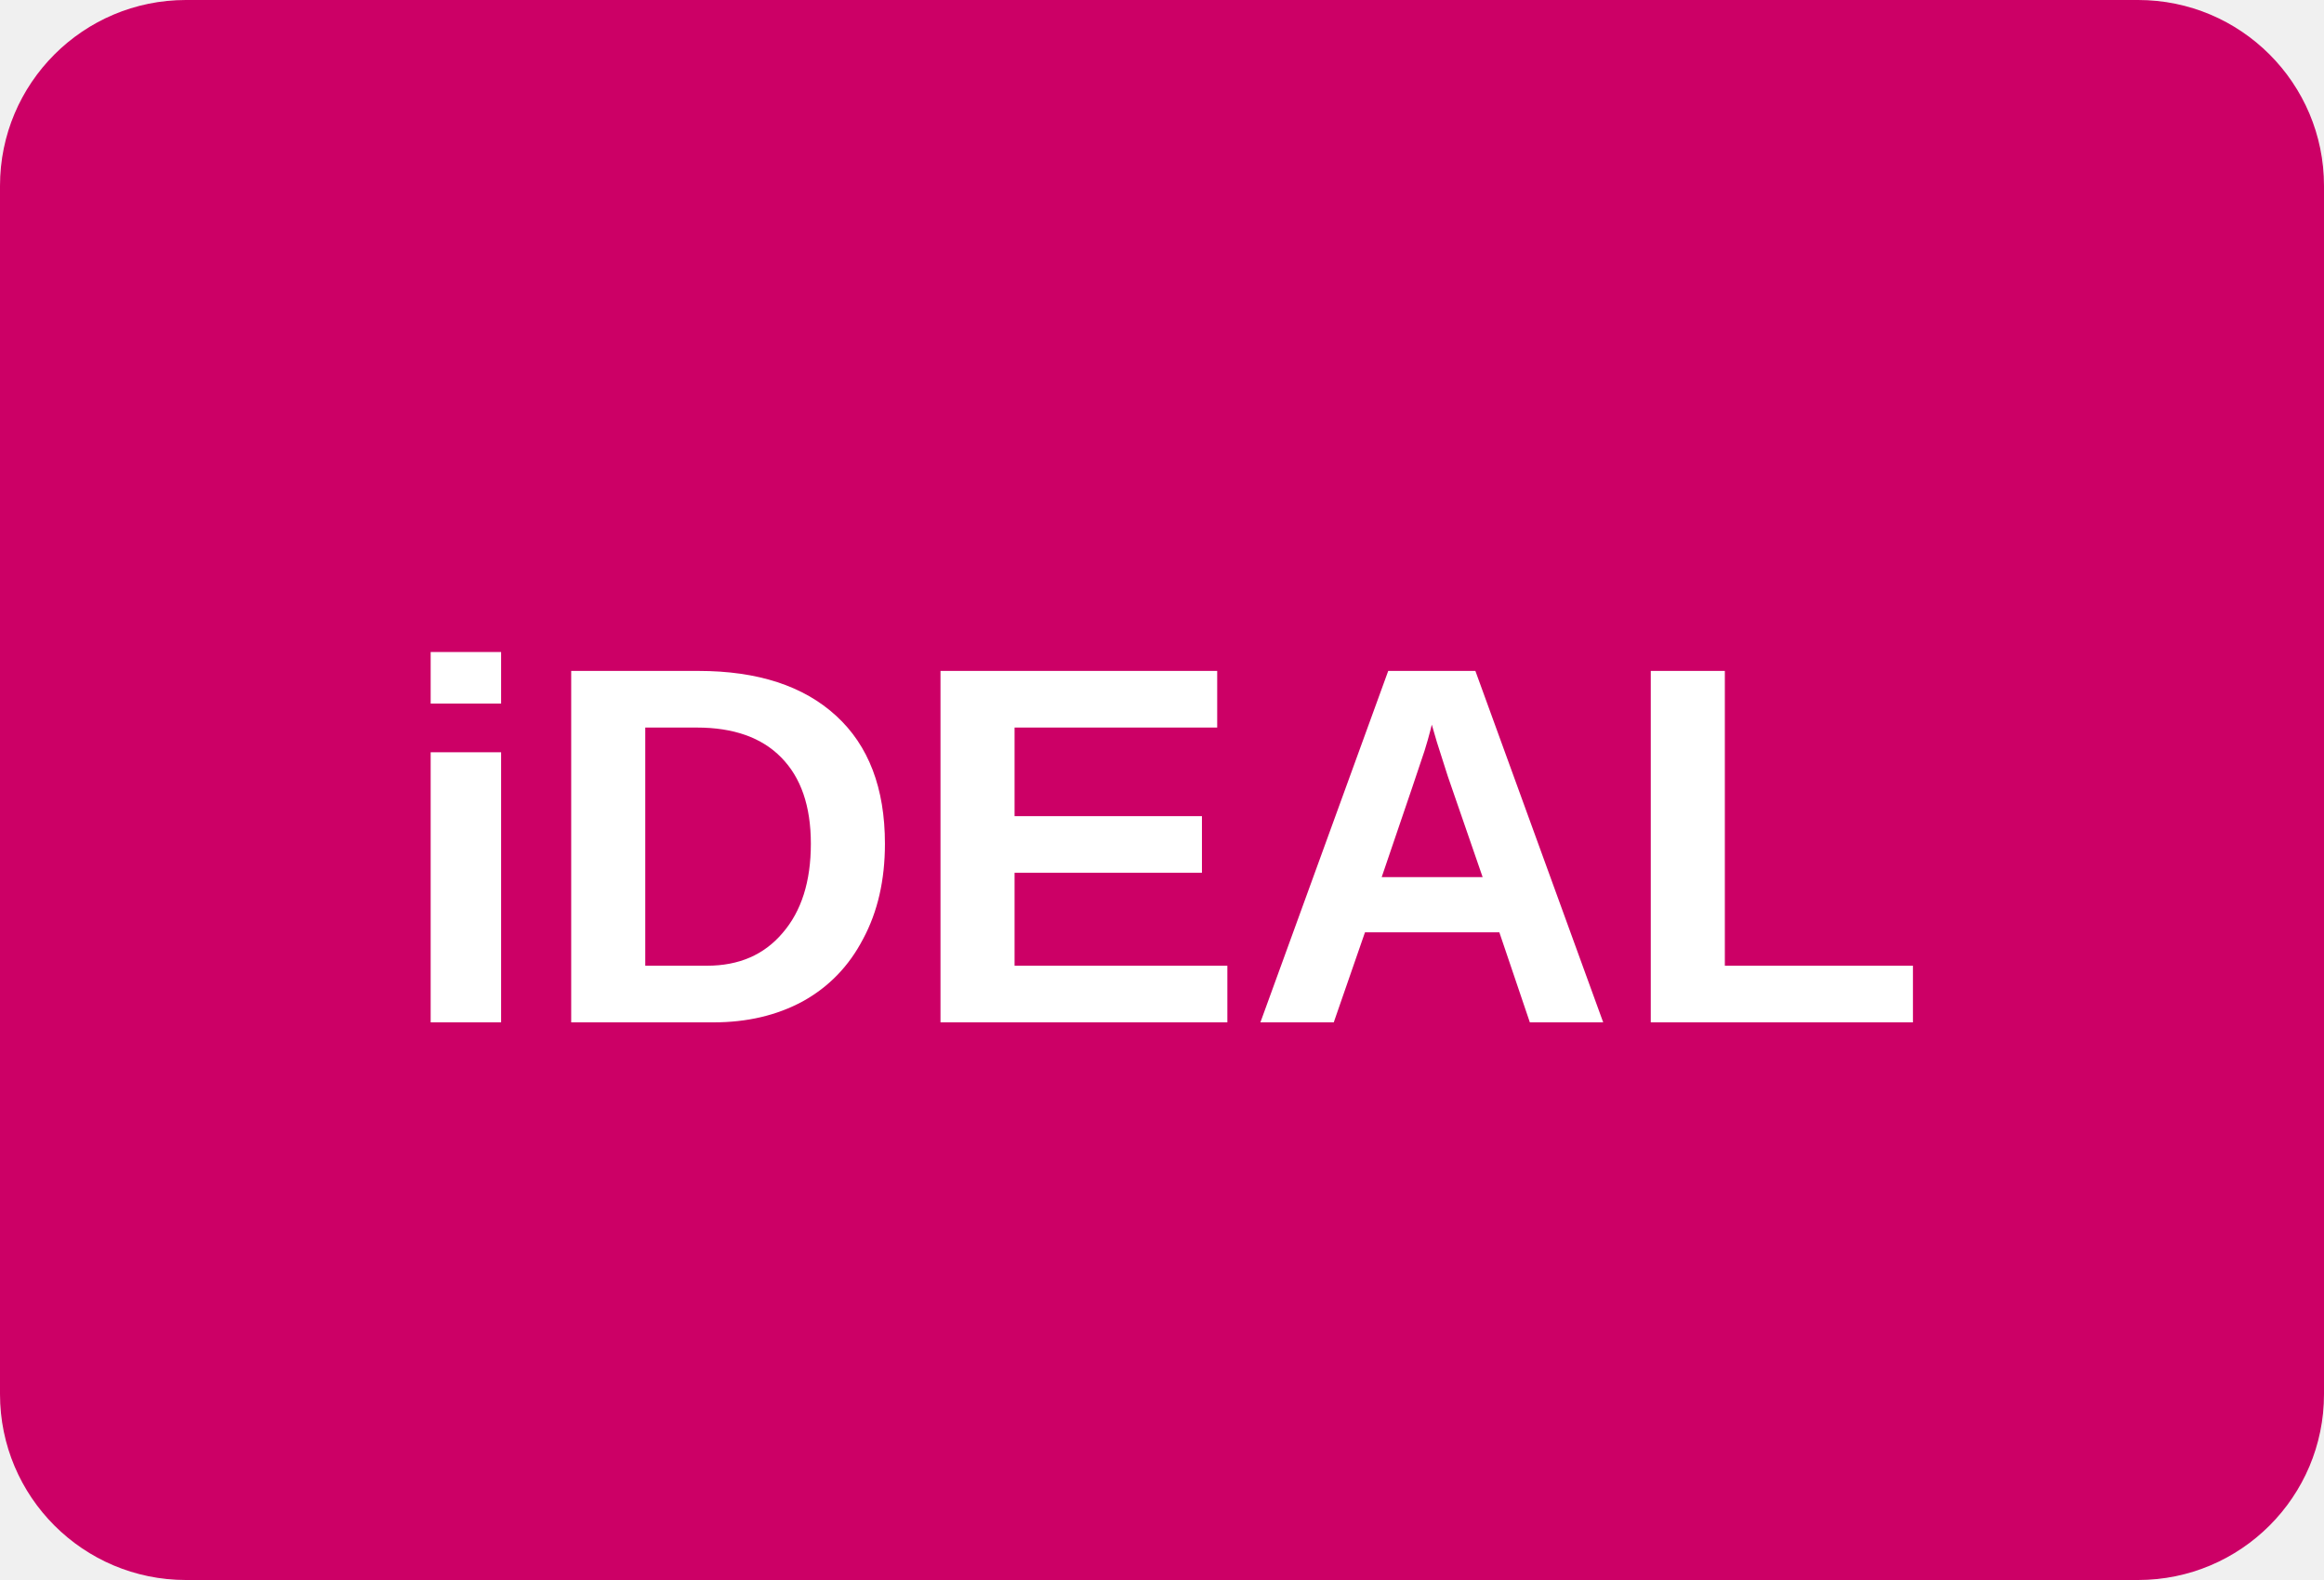
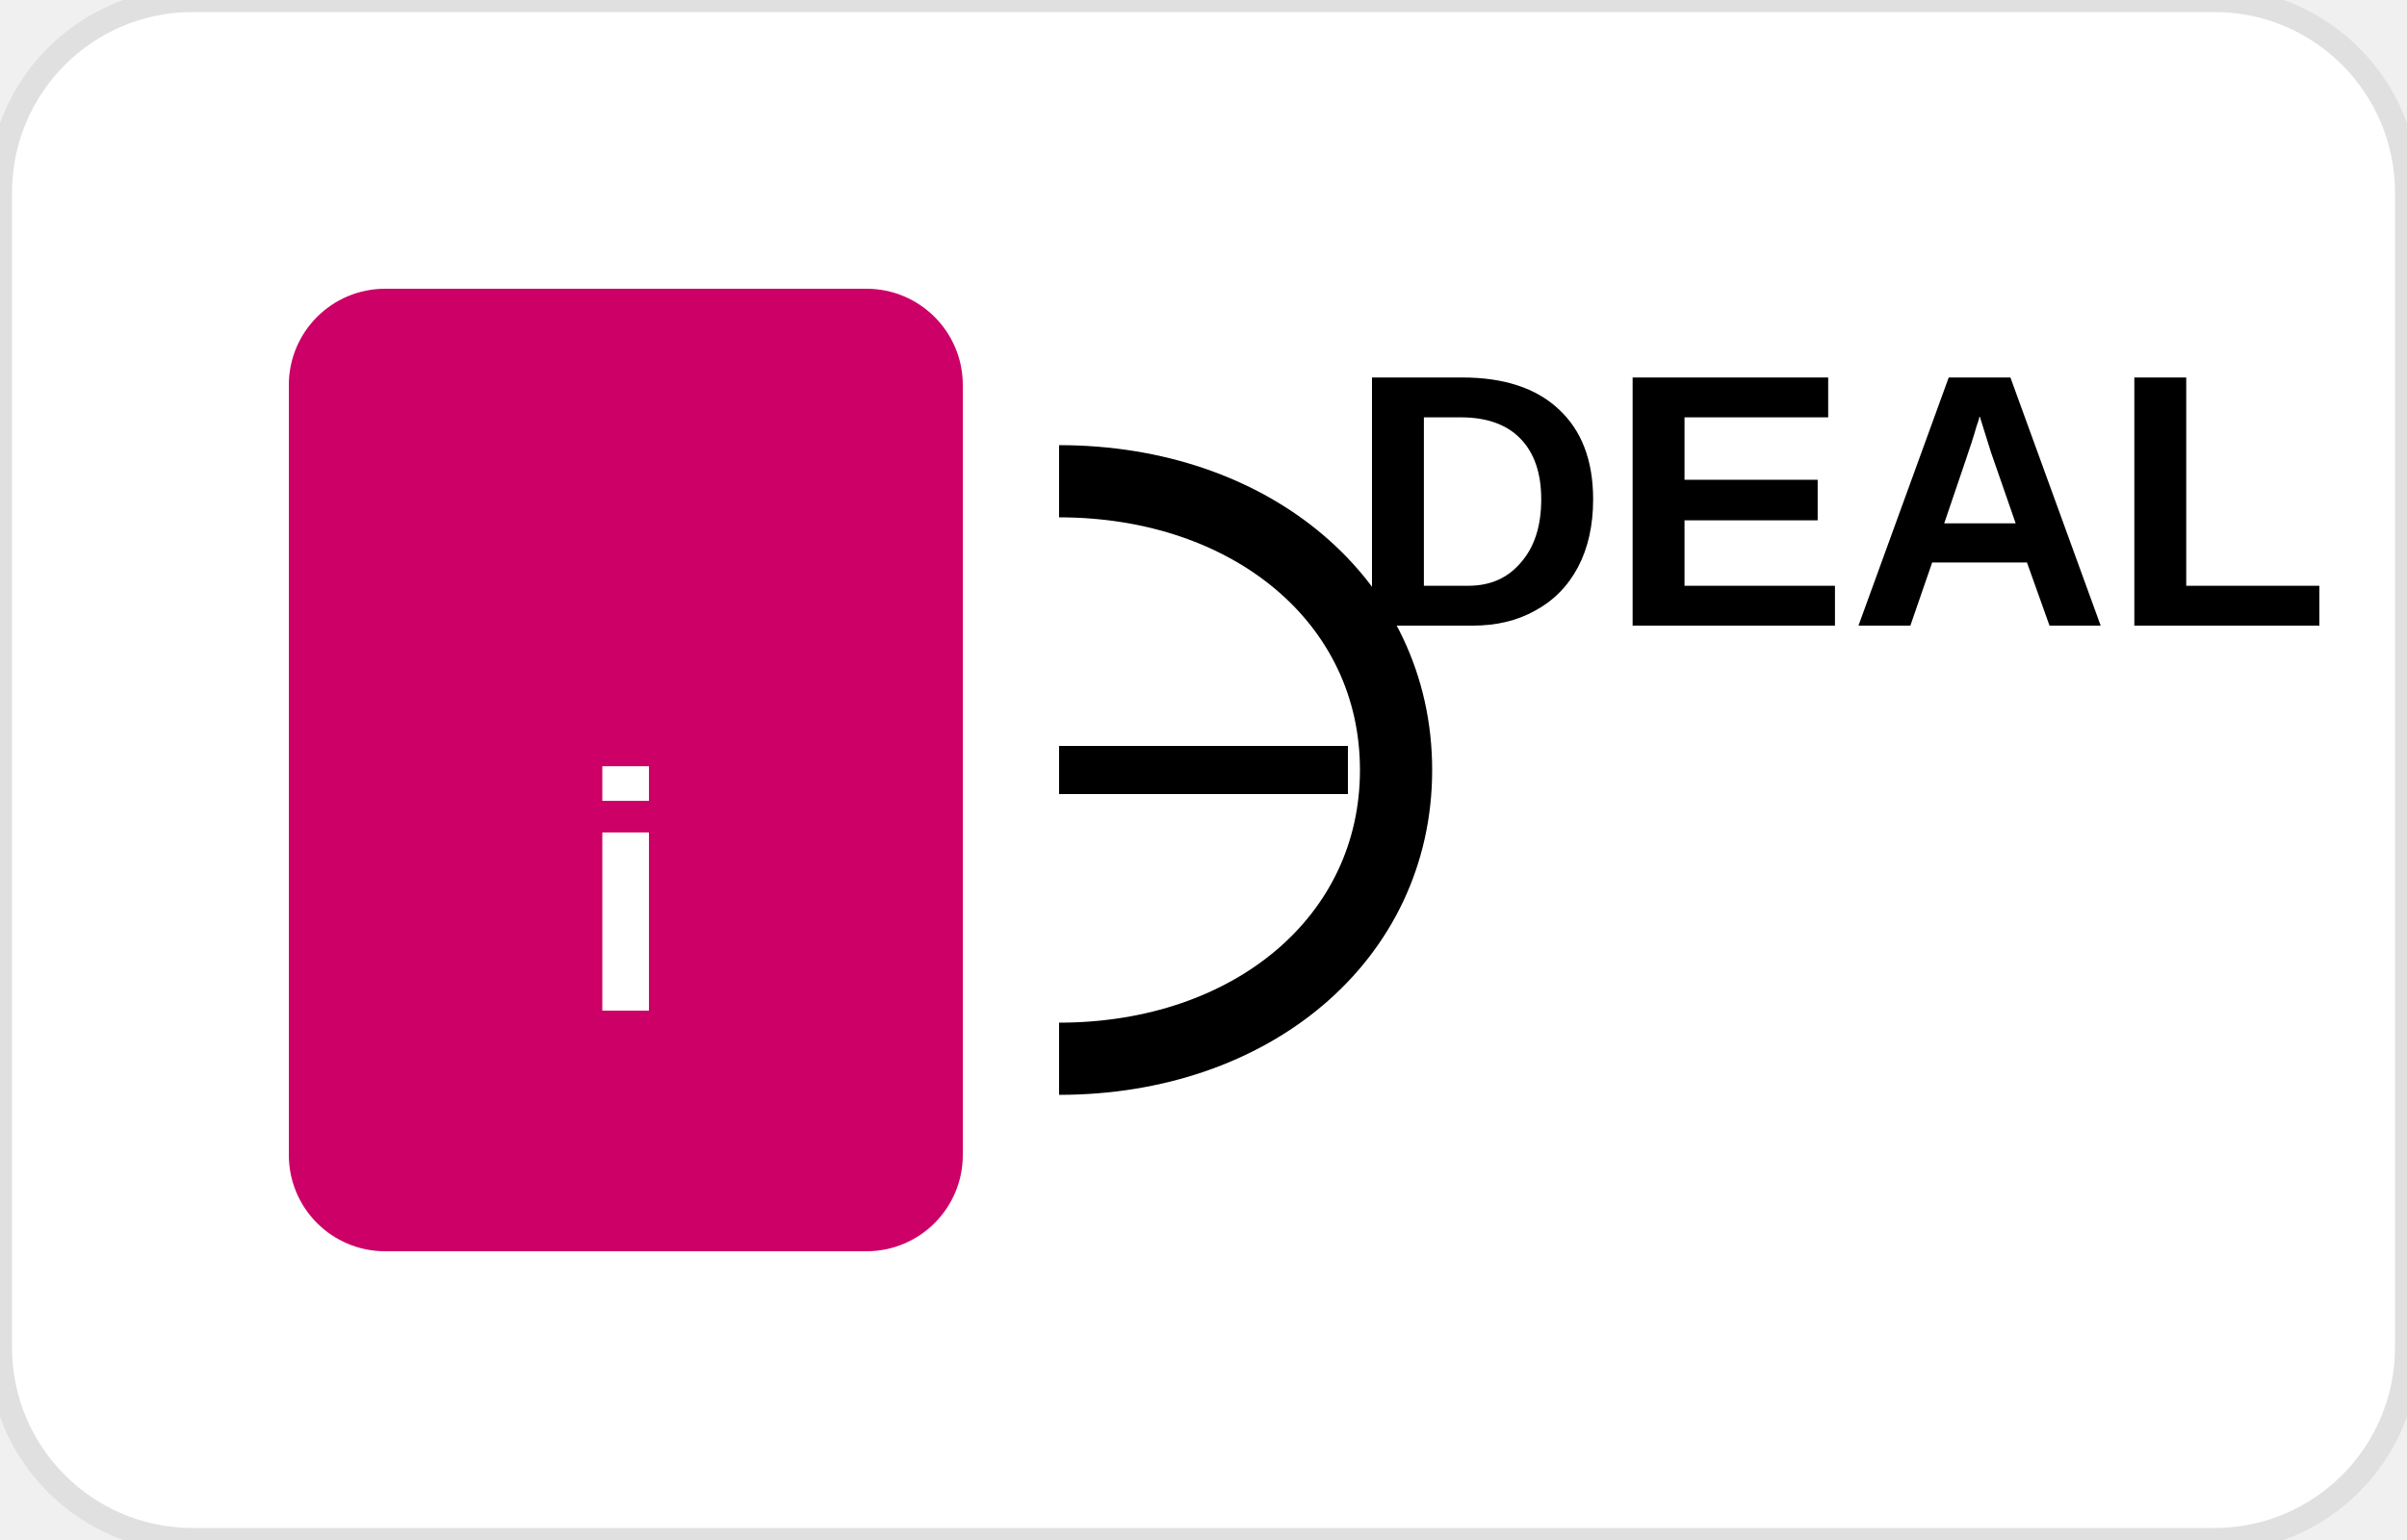
- <svg xmlns="http://www.w3.org/2000/svg" viewBox="0 0 50 34">
-   <rect width="50" height="34" rx="4" fill="#CC0066" />
-   <text x="25" y="22" text-anchor="middle" fill="white" font-size="11" font-weight="bold" font-family="Arial">iDEAL</text>
+ <svg xmlns="http://www.w3.org/2000/svg" viewBox="0 0 50 32" fill="none">
+   <rect width="50" height="32" rx="4" fill="white" stroke="#E0E0E0" stroke-width="0.5" />
+   <rect x="6" y="6" width="14" height="20" rx="2" fill="#CC0066" />
+   <text x="13" y="21" text-anchor="middle" fill="white" font-size="7" font-weight="bold" font-family="Arial">i</text>
+   <text x="28" y="13" fill="#000000" font-size="7.5" font-weight="bold" font-family="Arial, sans-serif">DEAL</text>
+   <path d="M22 22c4 0 7-2.5 7-6s-3-6-7-6" stroke="#000" stroke-width="1.5" fill="none" />
+   <line x1="22" y1="16" x2="28" y2="16" stroke="#000" stroke-width="1" />
</svg>
